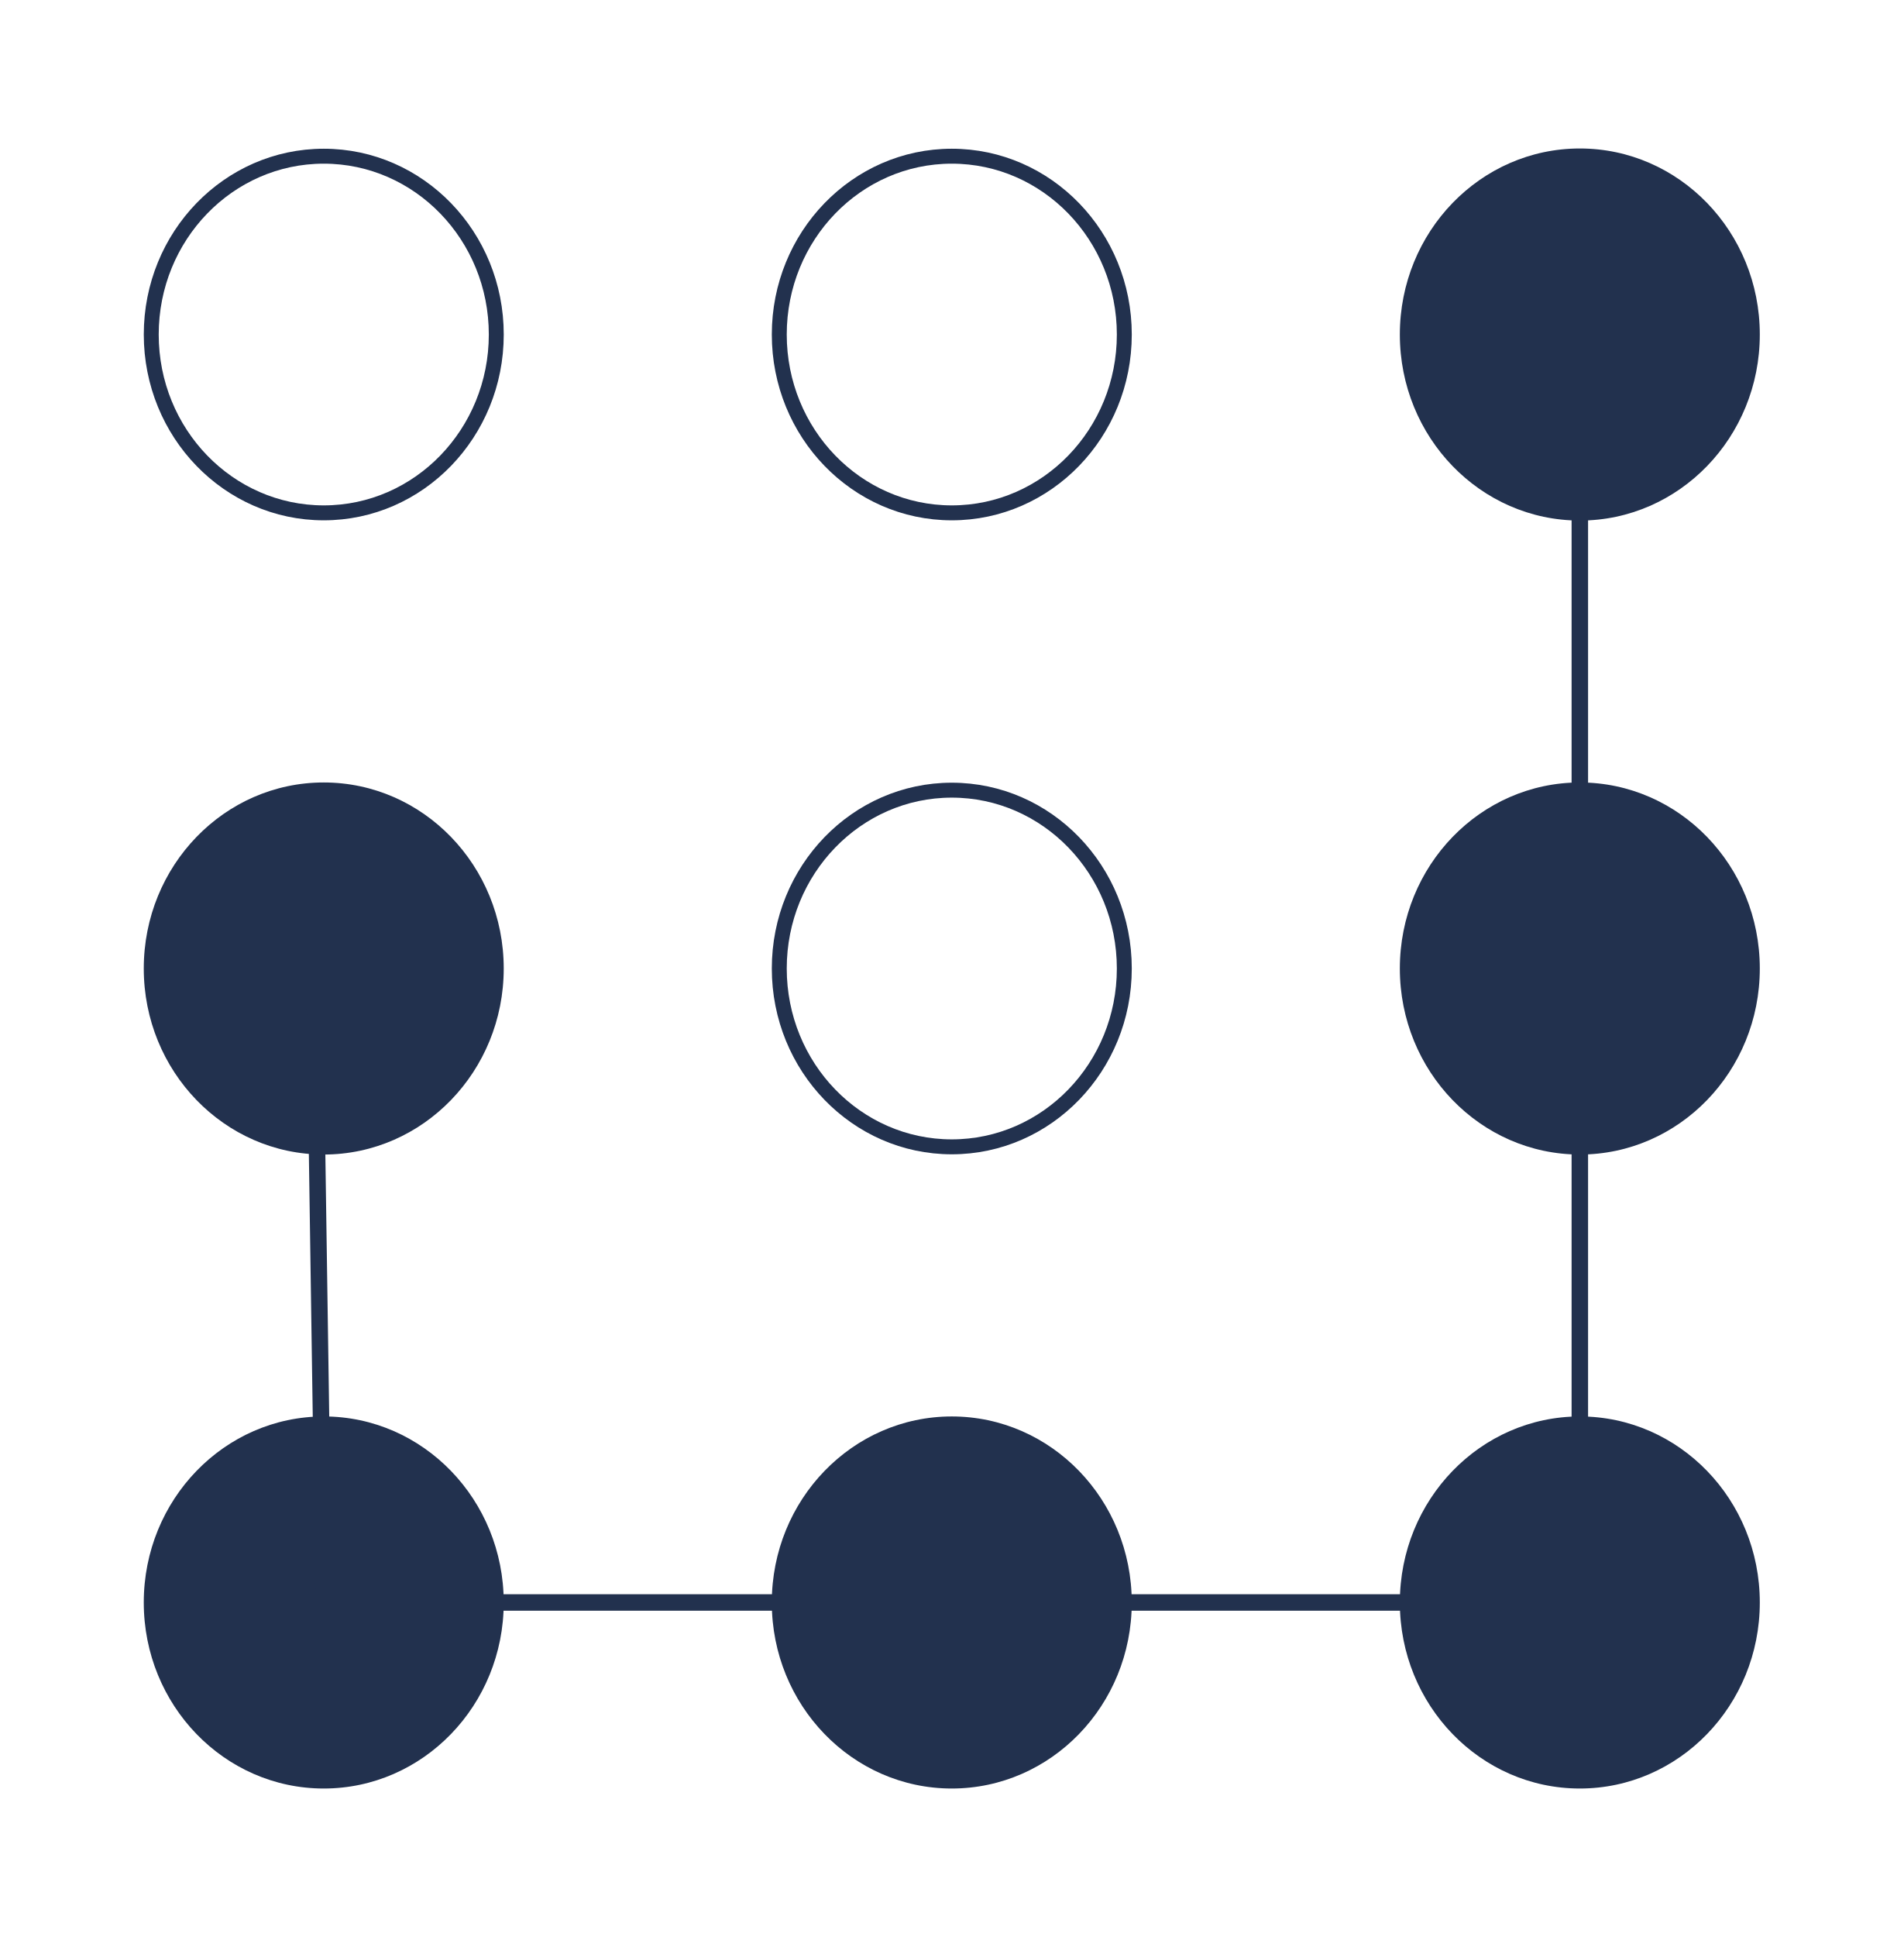
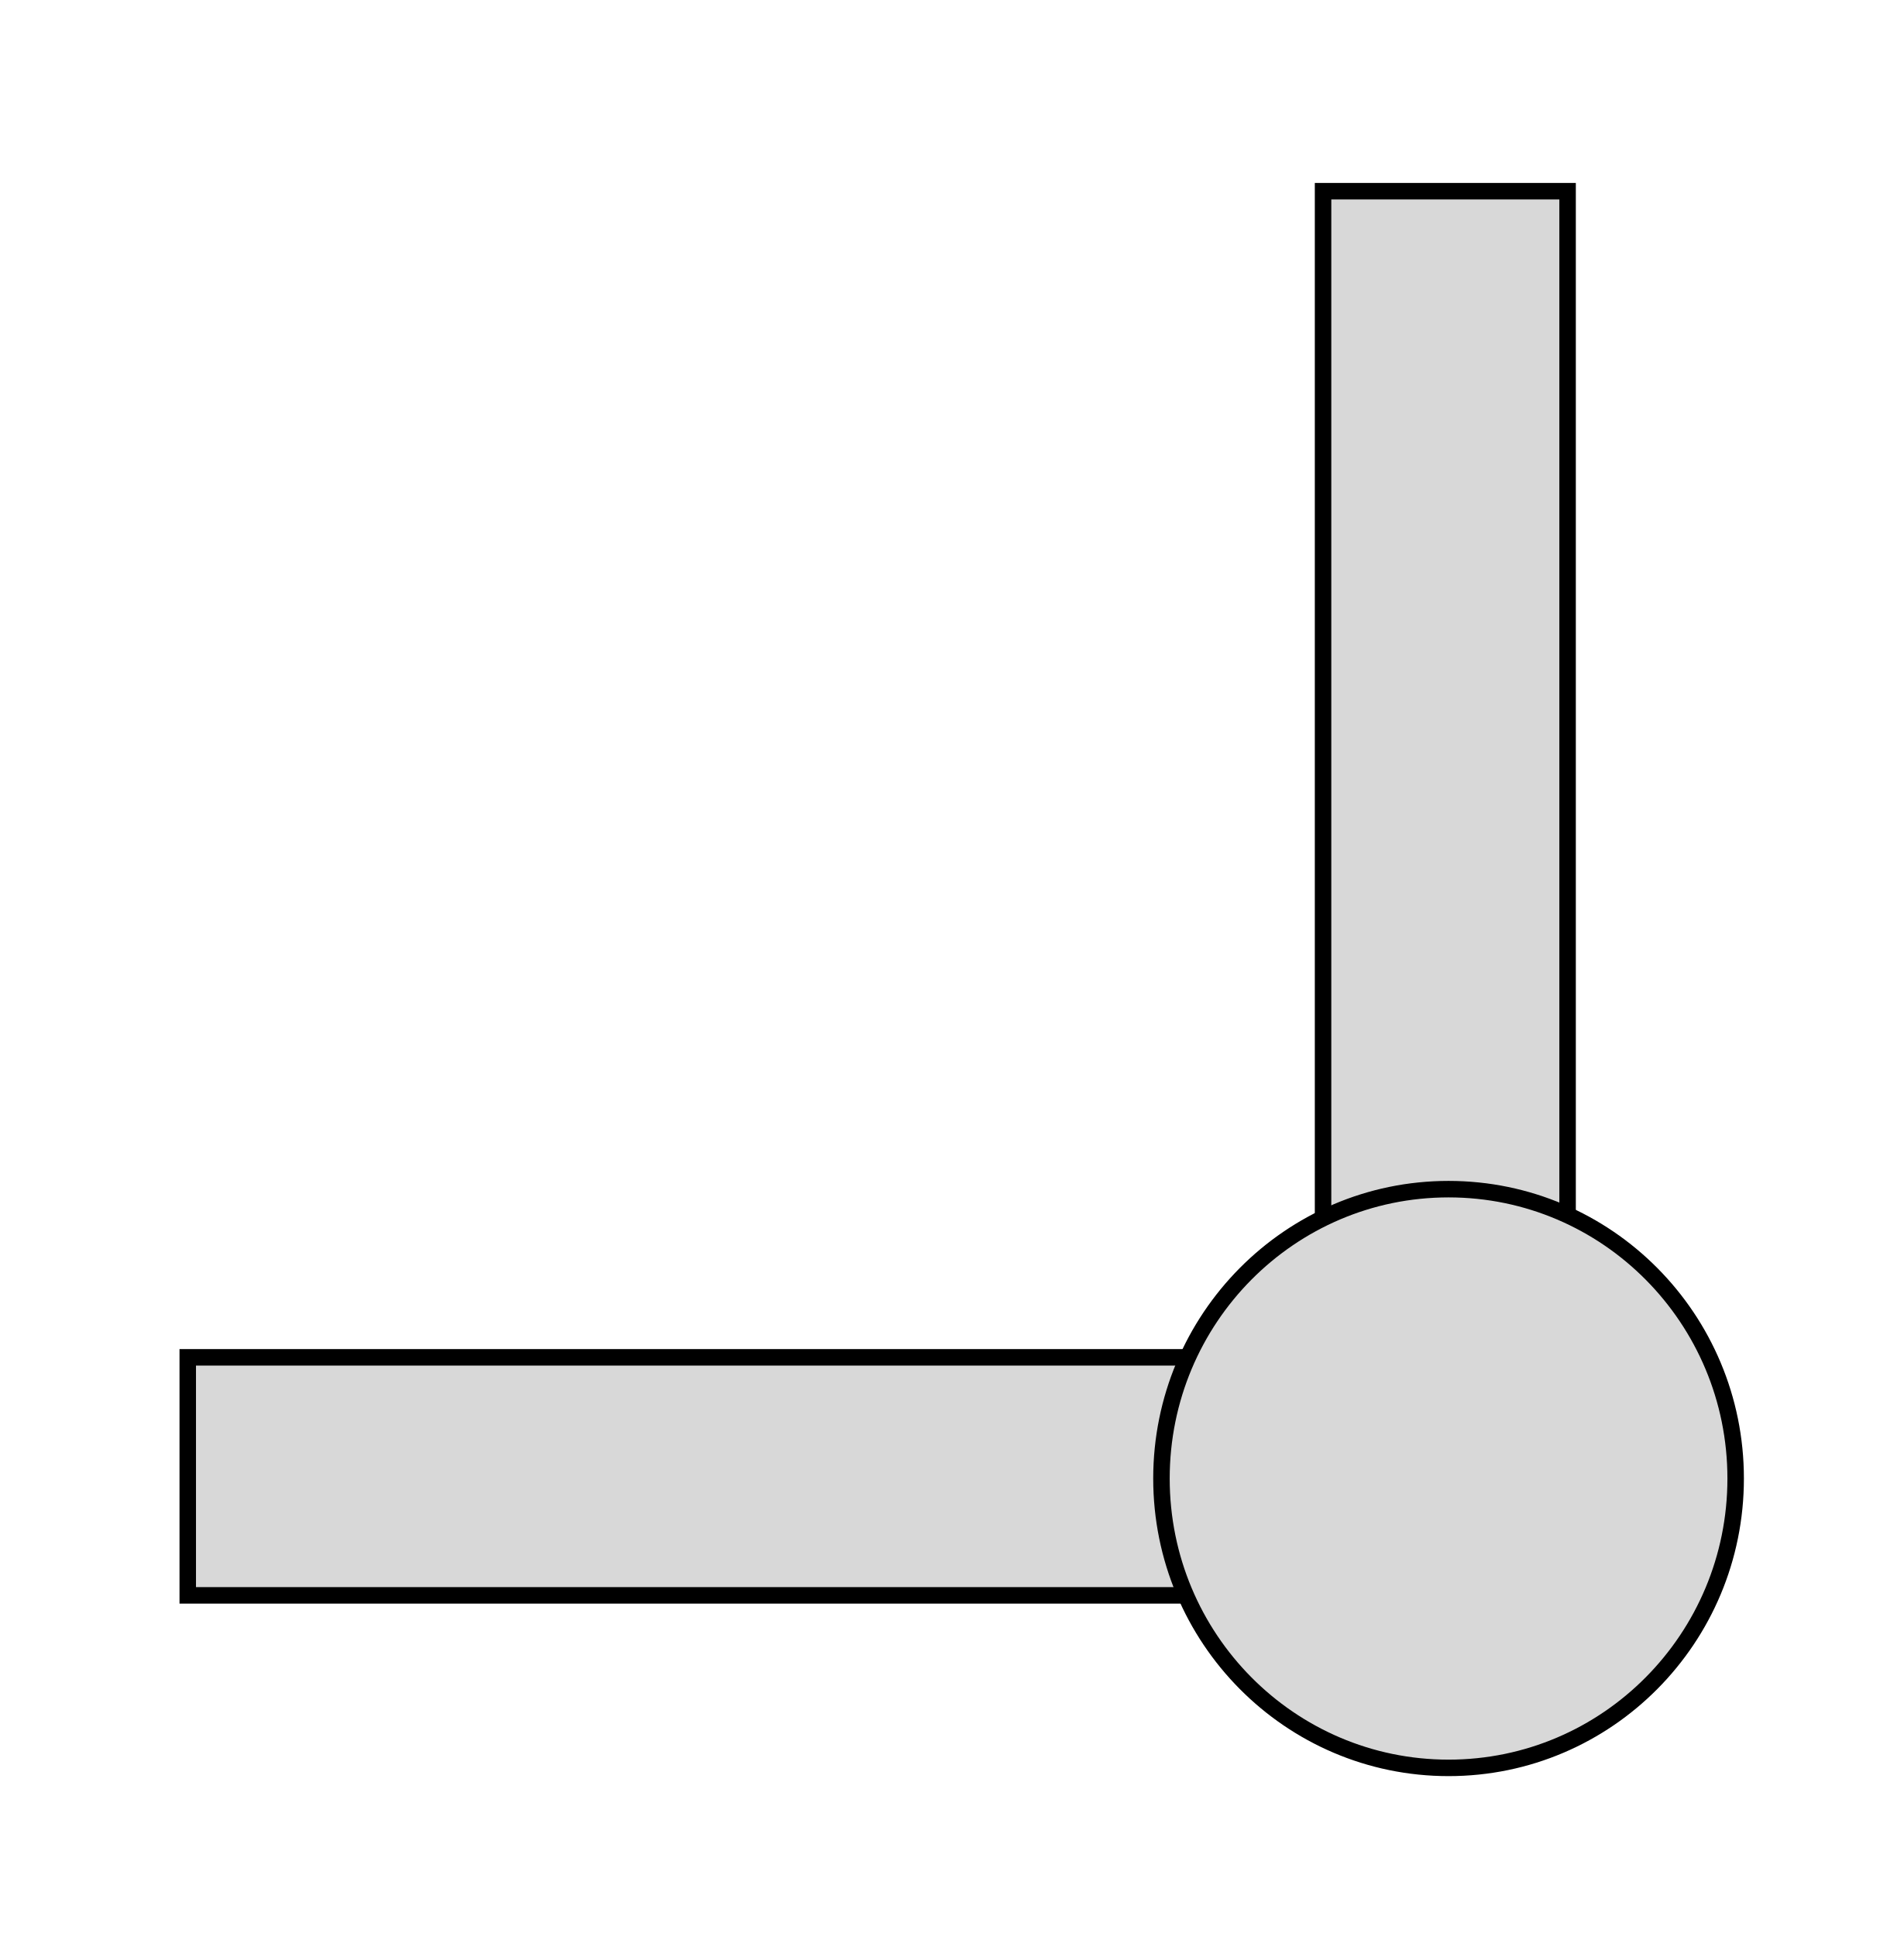
- <svg xmlns="http://www.w3.org/2000/svg" version="1.1" id="Layer_1" x="0px" y="0px" viewBox="0 0 115.5 117.5" enable-background="new 0 0 115.5 117.5" xml:space="preserve">
-   <defs id="defs212">
- 	
- 	
- 	
- 	
- 	
- 	
- 	
- 	
- 	
- </defs>
-   <path id="path39880" d="m 30.112,20.292 c 0,5.974 -4.687,10.818 -10.468,10.818 -5.781,0 -10.467,-4.843 -10.467,-10.818 0,-5.973 4.687,-10.817 10.467,-10.817 5.781,0 10.468,4.844 10.468,10.817 z" style="fill:none;stroke:#22314e;stroke-width:0.906;stroke-opacity:1" />
-   <path id="path39882" fill="#22314e" d="m 30.564,58.75 c 0,6.232 -4.89,11.285 -10.921,11.285 -6.03,0 -10.92,-5.053 -10.92,-11.285 0,-6.232 4.89,-11.285 10.92,-11.285 6.031,0 10.921,5.053 10.921,11.285 z" style="stroke-width:0.563" />
-   <path id="path39884" fill="#22314e" d="m 30.564,97.208 c 0,6.231 -4.89,11.285 -10.921,11.285 -6.03,0 -10.92,-5.054 -10.92,-11.285 0,-6.231 4.89,-11.285 10.92,-11.285 6.031,0 10.921,5.054 10.921,11.285 z" style="stroke-width:0.563" />
-   <path id="path39890" fill="#22314e" d="m 106.777,58.75 c 0,6.232 -4.89,11.285 -10.921,11.285 -6.03,0 -10.92,-5.053 -10.92,-11.285 0,-6.232 4.89,-11.285 10.92,-11.285 6.031,0 10.921,5.053 10.921,11.285 z" style="stroke-width:0.563" />
-   <path id="path39892" fill="#22314e" d="m 106.777,20.292 c 0,6.232 -4.89,11.285 -10.921,11.285 -6.03,0 -10.92,-5.053 -10.92,-11.285 0,-6.231 4.89,-11.285 10.92,-11.285 6.031,0 10.921,5.054 10.921,11.285 z" style="stroke-width:0.563" />
-   <path id="path39894" fill="#22314e" d="m 106.777,97.208 c 0,6.231 -4.89,11.285 -10.921,11.285 -6.03,0 -10.92,-5.054 -10.92,-11.285 0,-6.231 4.89,-11.285 10.92,-11.285 6.031,0 10.921,5.054 10.921,11.285 z" style="stroke-width:0.563" />
-   <path id="path39896" fill="#22314e" d="m 68.67,97.208 c 0,6.231 -4.89,11.285 -10.921,11.285 -6.03,0 -10.92,-5.054 -10.92,-11.285 0,-6.231 4.89,-11.285 10.92,-11.285 6.032,0 10.921,5.054 10.921,11.285 z" style="stroke-width:0.563" />
-   <path id="path3914" d="m 68.218,20.292 c 0,5.974 -4.687,10.818 -10.468,10.818 -5.781,0 -10.467,-4.843 -10.467,-10.818 0,-5.973 4.687,-10.817 10.467,-10.817 5.781,0 10.468,4.844 10.468,10.817 z" style="fill:none;stroke:#22314e;stroke-width:0.906;stroke-opacity:1" />
-   <path id="path3912" d="m 68.218,58.75 c 0,5.974 -4.687,10.818 -10.468,10.818 -5.781,0 -10.467,-4.843 -10.467,-10.818 0,-5.973 4.687,-10.818 10.467,-10.818 5.781,0 10.468,4.844 10.468,10.818 z" style="fill:none;stroke:#22314e;stroke-width:0.906;stroke-opacity:1" />
-   <path style="fill:none;stroke:#22314e;stroke-width:1;-inkscape-stroke:none;stop-color:#000000" d="m 19.073,58.75 0.571,38.458 h 76.213 l 0,-76.916" id="path1973" />
+ <svg xmlns="http://www.w3.org/2000/svg" viewBox="0 0 115.5 117.5">
+   <rect x="80.277" y="11.598" width="14.837" height="73.52" style="fill: rgb(216, 216, 216); stroke: rgb(0, 0, 0);" transform="matrix(1, 0, 0, 1, 0, 0)" />
+   <rect x="11.392" y="82.337" width="78.687" height="14.439" style="fill: rgb(216, 216, 216); stroke: rgb(0, 0, 0);" transform="matrix(1, 0, 0, 1, 0, 0)" />
+   <ellipse style="fill: rgb(216, 216, 216); stroke: rgb(0, 0, 0);" cx="87.892" cy="89.688" rx="17.42" ry="17.553" transform="matrix(1, 0, 0, 1, 0, 0)" />
</svg>
